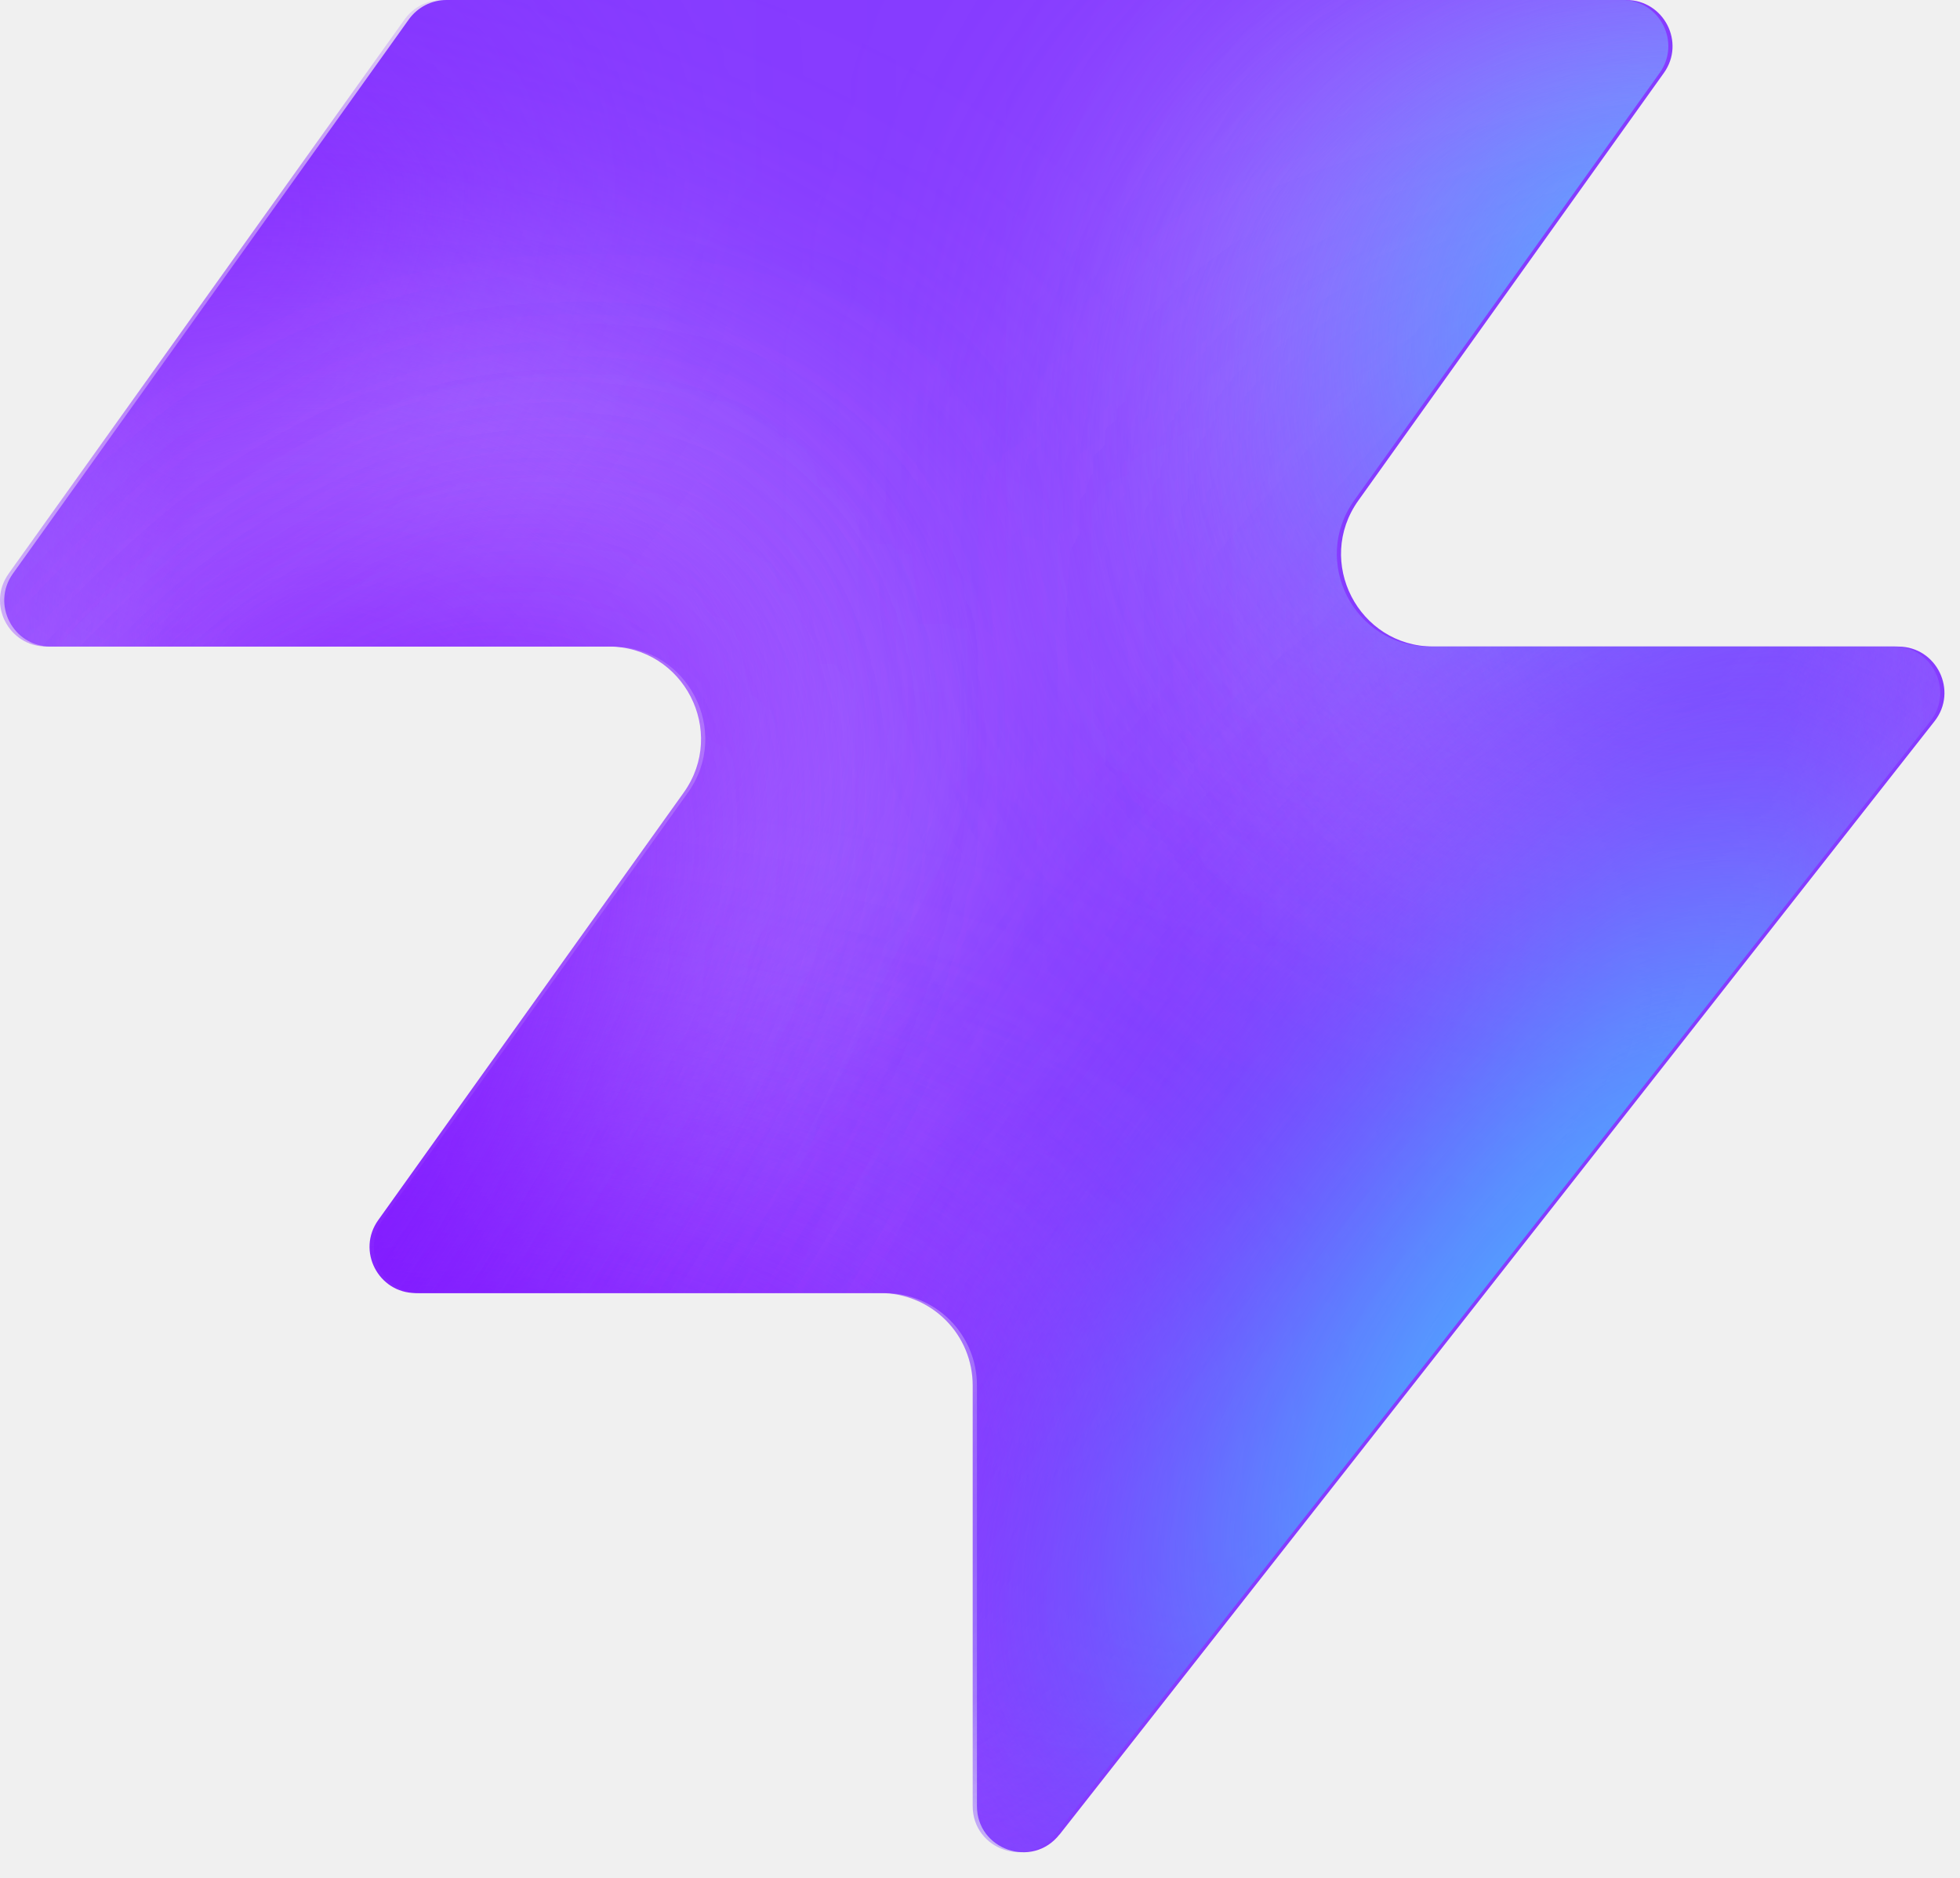
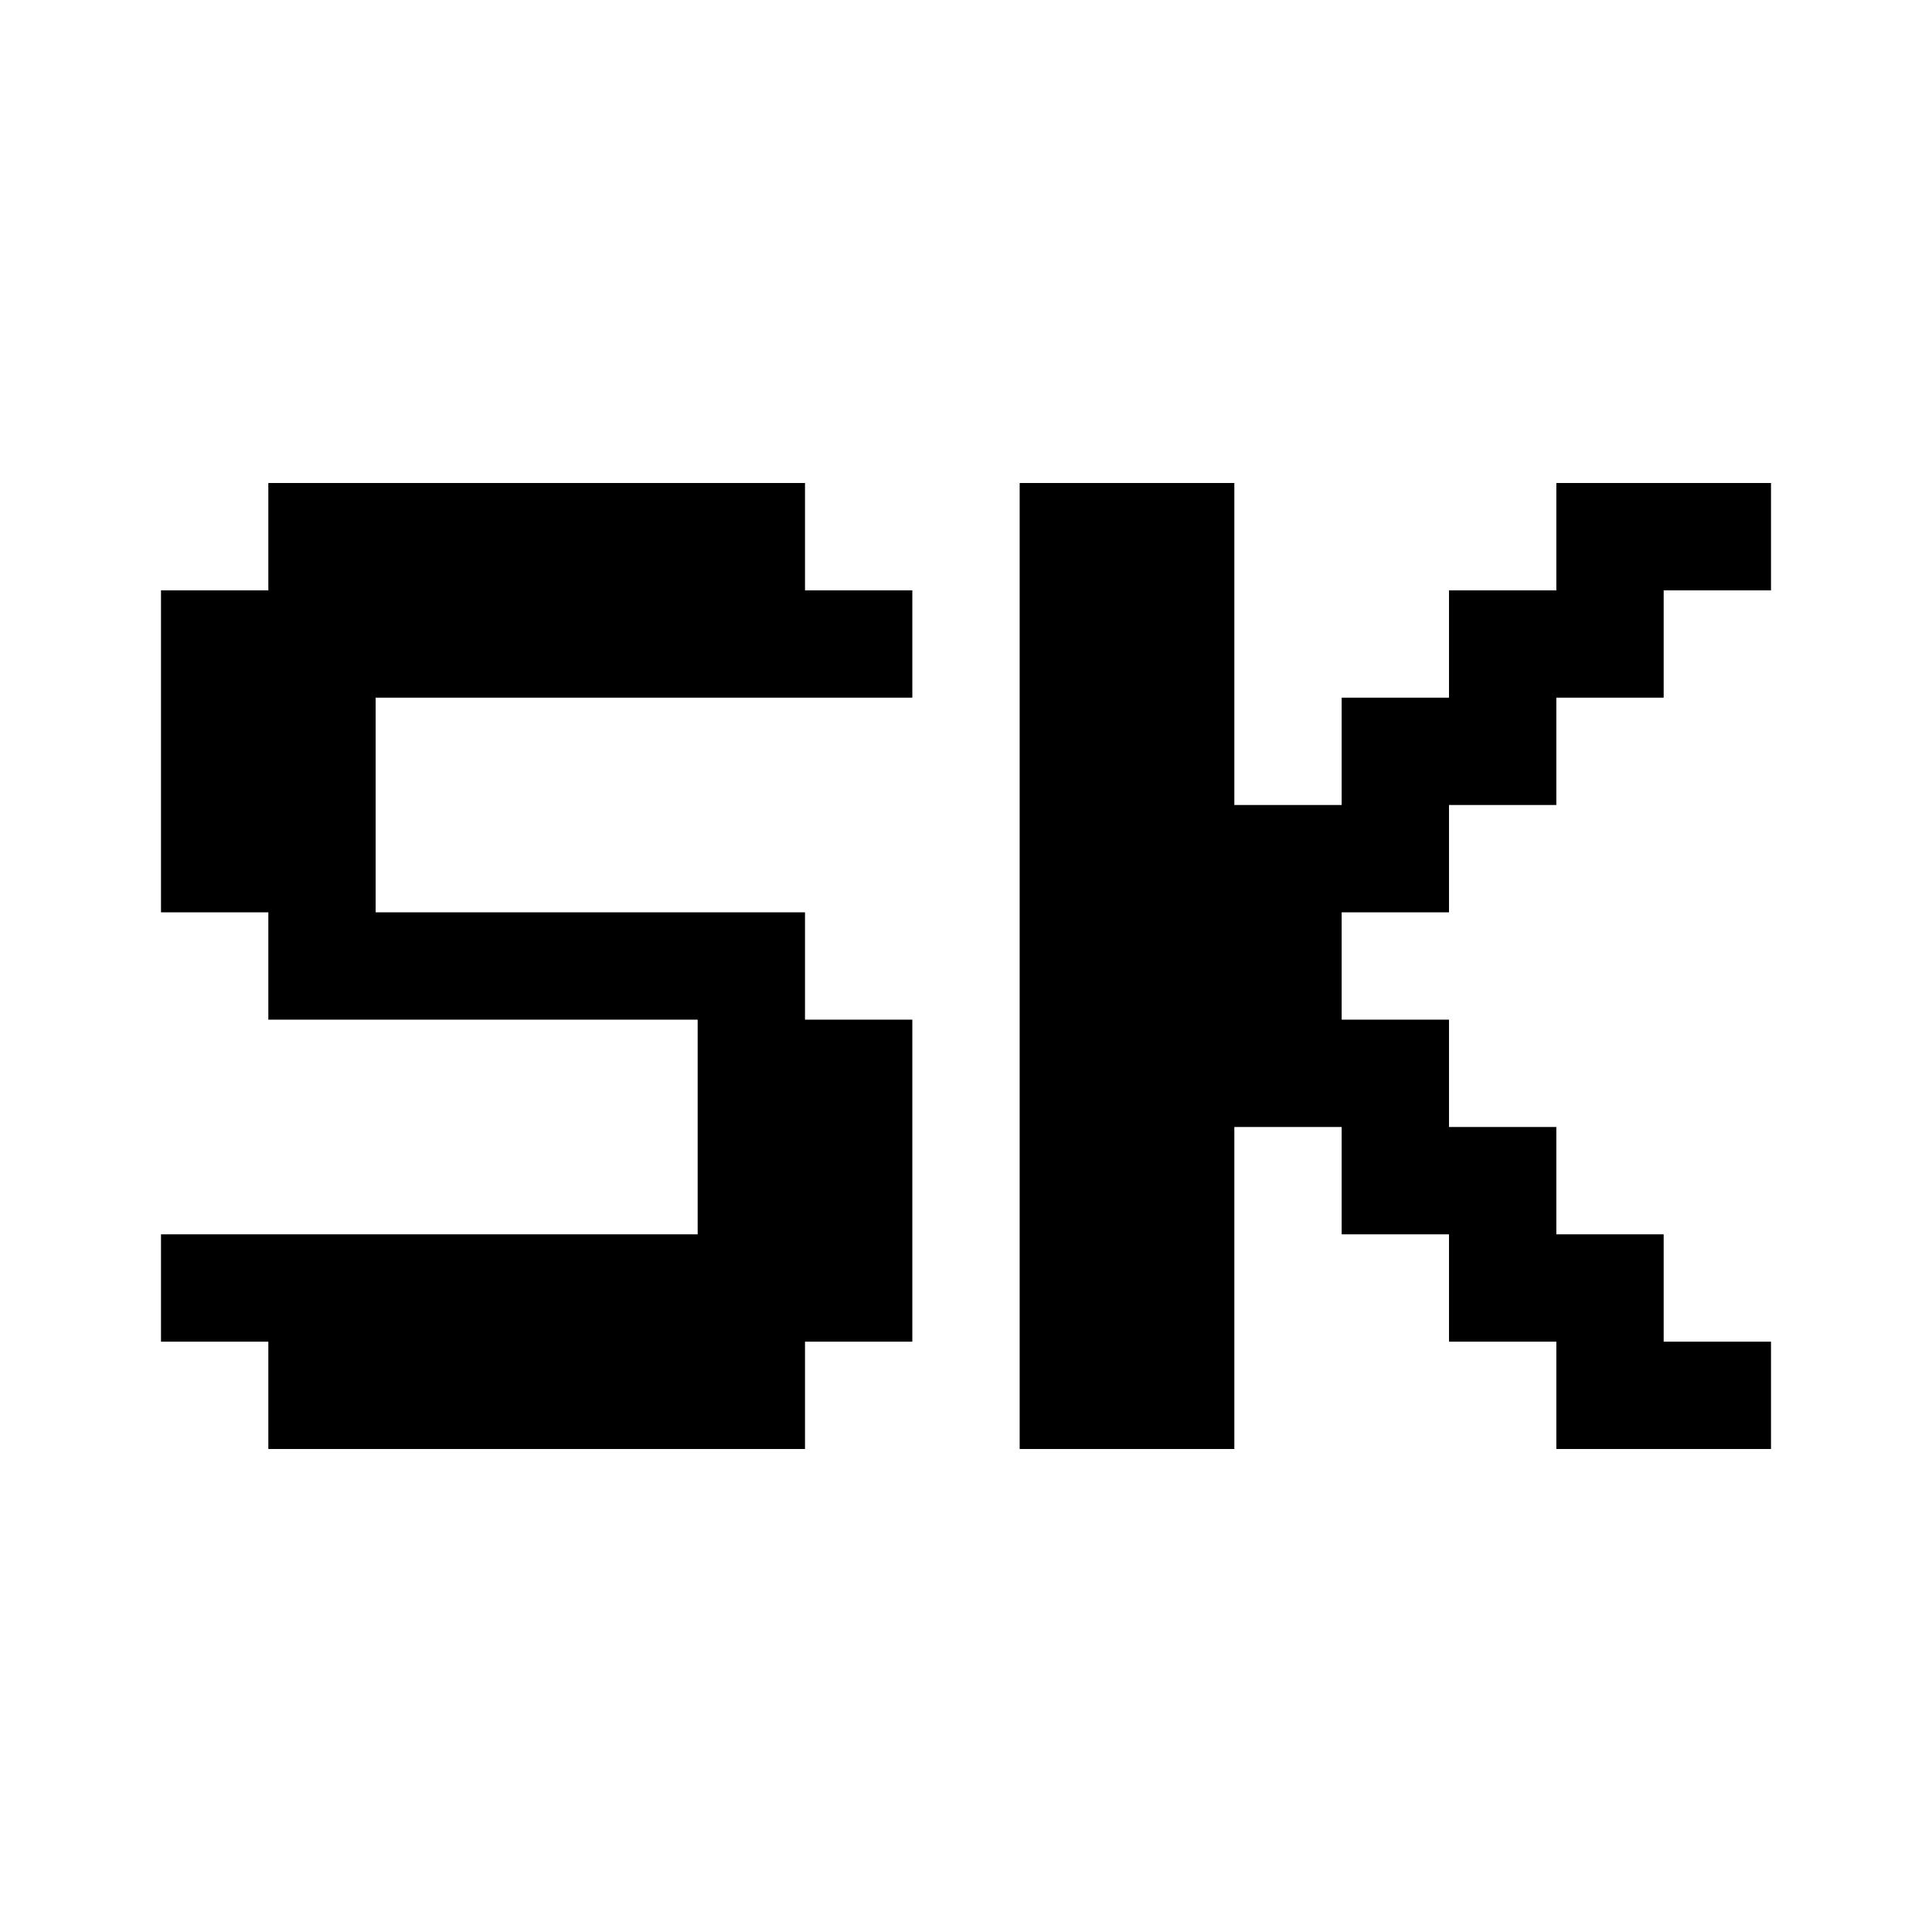
- <svg xmlns="http://www.w3.org/2000/svg" width="48" height="46" fill="none" viewBox="0 0 48 46">
-   <path fill="#863bff" d="M25.946 44.938c-.664.845-2.021.375-2.021-.698V33.937a2.26 2.26 0 0 0-2.262-2.262H10.287c-.92 0-1.456-1.04-.92-1.788l7.48-10.471c1.07-1.497 0-3.578-1.842-3.578H1.237c-.92 0-1.456-1.04-.92-1.788L10.013.474c.214-.297.556-.474.92-.474h28.894c.92 0 1.456 1.04.92 1.788l-7.48 10.471c-1.07 1.498 0 3.579 1.842 3.579h11.377c.943 0 1.473 1.088.89 1.83L25.947 44.94z" style="fill:#863bff;fill:color(display-p3 .525 .23 1);fill-opacity:1" />
-   <mask id="a" width="48" height="46" x="0" y="0" maskUnits="userSpaceOnUse" style="mask-type:alpha">
-     <path fill="#000" d="M25.842 44.938c-.664.844-2.021.375-2.021-.698V33.937a2.26 2.26 0 0 0-2.262-2.262H10.183c-.92 0-1.456-1.04-.92-1.788l7.48-10.471c1.07-1.498 0-3.579-1.842-3.579H1.133c-.92 0-1.456-1.04-.92-1.787L9.91.473c.214-.297.556-.474.92-.474h28.894c.92 0 1.456 1.04.92 1.788l-7.48 10.471c-1.07 1.498 0 3.578 1.842 3.578h11.377c.943 0 1.473 1.088.89 1.832L25.843 44.94z" style="fill:#000;fill-opacity:1" />
-   </mask>
-   <g mask="url(#a)">
-     <g filter="url(#b)">
-       <ellipse cx="5.508" cy="14.704" fill="#ede6ff" rx="5.508" ry="14.704" style="fill:#ede6ff;fill:color(display-p3 .927 .903 1);fill-opacity:1" transform="matrix(.00324 1 1 -.00324 -4.47 31.516)" />
-     </g>
-     <g filter="url(#c)">
-       <ellipse cx="10.399" cy="29.851" fill="#ede6ff" rx="10.399" ry="29.851" style="fill:#ede6ff;fill:color(display-p3 .927 .903 1);fill-opacity:1" transform="matrix(.00324 1 1 -.00324 -39.328 7.883)" />
-     </g>
-     <g filter="url(#d)">
-       <ellipse cx="5.508" cy="30.487" fill="#7e14ff" rx="5.508" ry="30.487" style="fill:#7e14ff;fill:color(display-p3 .492 .077 1);fill-opacity:1" transform="rotate(89.814 -25.913 -14.639)scale(1 -1)" />
-     </g>
-     <g filter="url(#e)">
-       <ellipse cx="5.508" cy="30.599" fill="#7e14ff" rx="5.508" ry="30.599" style="fill:#7e14ff;fill:color(display-p3 .492 .077 1);fill-opacity:1" transform="rotate(89.814 -32.644 -3.334)scale(1 -1)" />
-     </g>
-     <g filter="url(#f)">
-       <ellipse cx="5.508" cy="30.599" fill="#7e14ff" rx="5.508" ry="30.599" style="fill:#7e14ff;fill:color(display-p3 .492 .077 1);fill-opacity:1" transform="matrix(.00324 1 1 -.00324 -34.34 30.47)" />
-     </g>
-     <g filter="url(#g)">
-       <ellipse cx="14.072" cy="22.078" fill="#ede6ff" rx="14.072" ry="22.078" style="fill:#ede6ff;fill:color(display-p3 .927 .903 1);fill-opacity:1" transform="rotate(93.35 24.506 48.493)scale(-1 1)" />
-     </g>
-     <g filter="url(#h)">
-       <ellipse cx="3.47" cy="21.501" fill="#7e14ff" rx="3.47" ry="21.501" style="fill:#7e14ff;fill:color(display-p3 .492 .077 1);fill-opacity:1" transform="rotate(89.009 28.708 47.59)scale(-1 1)" />
-     </g>
-     <g filter="url(#i)">
-       <ellipse cx="3.47" cy="21.501" fill="#7e14ff" rx="3.47" ry="21.501" style="fill:#7e14ff;fill:color(display-p3 .492 .077 1);fill-opacity:1" transform="rotate(89.009 28.708 47.59)scale(-1 1)" />
-     </g>
-     <g filter="url(#j)">
-       <ellipse cx=".387" cy="8.972" fill="#7e14ff" rx="4.407" ry="29.108" style="fill:#7e14ff;fill:color(display-p3 .492 .077 1);fill-opacity:1" transform="rotate(39.51 .387 8.972)" />
-     </g>
-     <g filter="url(#k)">
-       <ellipse cx="47.523" cy="-6.092" fill="#7e14ff" rx="4.407" ry="29.108" style="fill:#7e14ff;fill:color(display-p3 .492 .077 1);fill-opacity:1" transform="rotate(37.892 47.523 -6.092)" />
-     </g>
-     <g filter="url(#l)">
-       <ellipse cx="41.412" cy="6.333" fill="#47bfff" rx="5.971" ry="9.665" style="fill:#47bfff;fill:color(display-p3 .28 .748 1);fill-opacity:1" transform="rotate(37.892 41.412 6.333)" />
-     </g>
-     <g filter="url(#m)">
-       <ellipse cx="-1.879" cy="38.332" fill="#7e14ff" rx="4.407" ry="29.108" style="fill:#7e14ff;fill:color(display-p3 .492 .077 1);fill-opacity:1" transform="rotate(37.892 -1.88 38.332)" />
-     </g>
-     <g filter="url(#n)">
-       <ellipse cx="-1.879" cy="38.332" fill="#7e14ff" rx="4.407" ry="29.108" style="fill:#7e14ff;fill:color(display-p3 .492 .077 1);fill-opacity:1" transform="rotate(37.892 -1.88 38.332)" />
-     </g>
-     <g filter="url(#o)">
-       <ellipse cx="35.651" cy="29.907" fill="#7e14ff" rx="4.407" ry="29.108" style="fill:#7e14ff;fill:color(display-p3 .492 .077 1);fill-opacity:1" transform="rotate(37.892 35.651 29.907)" />
-     </g>
-     <g filter="url(#p)">
-       <ellipse cx="38.418" cy="32.4" fill="#47bfff" rx="5.971" ry="15.297" style="fill:#47bfff;fill:color(display-p3 .28 .748 1);fill-opacity:1" transform="rotate(37.892 38.418 32.4)" />
-     </g>
-   </g>
-   <defs>
-     <filter id="b" width="60.045" height="41.654" x="-19.77" y="16.149" color-interpolation-filters="sRGB" filterUnits="userSpaceOnUse">
-       <feFlood flood-opacity="0" result="BackgroundImageFix" />
-       <feBlend in="SourceGraphic" in2="BackgroundImageFix" result="shape" />
-       <feGaussianBlur result="effect1_foregroundBlur_2002_17158" stdDeviation="7.659" />
-     </filter>
-     <filter id="c" width="90.34" height="51.437" x="-54.613" y="-7.533" color-interpolation-filters="sRGB" filterUnits="userSpaceOnUse">
-       <feFlood flood-opacity="0" result="BackgroundImageFix" />
-       <feBlend in="SourceGraphic" in2="BackgroundImageFix" result="shape" />
-       <feGaussianBlur result="effect1_foregroundBlur_2002_17158" stdDeviation="7.659" />
-     </filter>
-     <filter id="d" width="79.355" height="29.4" x="-49.64" y="2.03" color-interpolation-filters="sRGB" filterUnits="userSpaceOnUse">
-       <feFlood flood-opacity="0" result="BackgroundImageFix" />
-       <feBlend in="SourceGraphic" in2="BackgroundImageFix" result="shape" />
-       <feGaussianBlur result="effect1_foregroundBlur_2002_17158" stdDeviation="4.596" />
-     </filter>
-     <filter id="e" width="79.579" height="29.4" x="-45.045" y="20.029" color-interpolation-filters="sRGB" filterUnits="userSpaceOnUse">
-       <feFlood flood-opacity="0" result="BackgroundImageFix" />
-       <feBlend in="SourceGraphic" in2="BackgroundImageFix" result="shape" />
-       <feGaussianBlur result="effect1_foregroundBlur_2002_17158" stdDeviation="4.596" />
-     </filter>
-     <filter id="f" width="79.579" height="29.4" x="-43.513" y="21.178" color-interpolation-filters="sRGB" filterUnits="userSpaceOnUse">
-       <feFlood flood-opacity="0" result="BackgroundImageFix" />
-       <feBlend in="SourceGraphic" in2="BackgroundImageFix" result="shape" />
-       <feGaussianBlur result="effect1_foregroundBlur_2002_17158" stdDeviation="4.596" />
-     </filter>
-     <filter id="g" width="74.749" height="58.852" x="15.756" y="-17.901" color-interpolation-filters="sRGB" filterUnits="userSpaceOnUse">
-       <feFlood flood-opacity="0" result="BackgroundImageFix" />
-       <feBlend in="SourceGraphic" in2="BackgroundImageFix" result="shape" />
-       <feGaussianBlur result="effect1_foregroundBlur_2002_17158" stdDeviation="7.659" />
-     </filter>
-     <filter id="h" width="61.377" height="25.362" x="23.548" y="2.284" color-interpolation-filters="sRGB" filterUnits="userSpaceOnUse">
-       <feFlood flood-opacity="0" result="BackgroundImageFix" />
-       <feBlend in="SourceGraphic" in2="BackgroundImageFix" result="shape" />
-       <feGaussianBlur result="effect1_foregroundBlur_2002_17158" stdDeviation="4.596" />
-     </filter>
-     <filter id="i" width="61.377" height="25.362" x="23.548" y="2.284" color-interpolation-filters="sRGB" filterUnits="userSpaceOnUse">
-       <feFlood flood-opacity="0" result="BackgroundImageFix" />
-       <feBlend in="SourceGraphic" in2="BackgroundImageFix" result="shape" />
-       <feGaussianBlur result="effect1_foregroundBlur_2002_17158" stdDeviation="4.596" />
-     </filter>
-     <filter id="j" width="56.045" height="63.649" x="-27.636" y="-22.853" color-interpolation-filters="sRGB" filterUnits="userSpaceOnUse">
-       <feFlood flood-opacity="0" result="BackgroundImageFix" />
-       <feBlend in="SourceGraphic" in2="BackgroundImageFix" result="shape" />
-       <feGaussianBlur result="effect1_foregroundBlur_2002_17158" stdDeviation="4.596" />
-     </filter>
-     <filter id="k" width="54.814" height="64.646" x="20.116" y="-38.415" color-interpolation-filters="sRGB" filterUnits="userSpaceOnUse">
-       <feFlood flood-opacity="0" result="BackgroundImageFix" />
-       <feBlend in="SourceGraphic" in2="BackgroundImageFix" result="shape" />
-       <feGaussianBlur result="effect1_foregroundBlur_2002_17158" stdDeviation="4.596" />
-     </filter>
-     <filter id="l" width="33.541" height="35.313" x="24.641" y="-11.323" color-interpolation-filters="sRGB" filterUnits="userSpaceOnUse">
-       <feFlood flood-opacity="0" result="BackgroundImageFix" />
-       <feBlend in="SourceGraphic" in2="BackgroundImageFix" result="shape" />
-       <feGaussianBlur result="effect1_foregroundBlur_2002_17158" stdDeviation="4.596" />
-     </filter>
-     <filter id="m" width="54.814" height="64.646" x="-29.286" y="6.009" color-interpolation-filters="sRGB" filterUnits="userSpaceOnUse">
-       <feFlood flood-opacity="0" result="BackgroundImageFix" />
-       <feBlend in="SourceGraphic" in2="BackgroundImageFix" result="shape" />
-       <feGaussianBlur result="effect1_foregroundBlur_2002_17158" stdDeviation="4.596" />
-     </filter>
-     <filter id="n" width="54.814" height="64.646" x="-29.286" y="6.009" color-interpolation-filters="sRGB" filterUnits="userSpaceOnUse">
-       <feFlood flood-opacity="0" result="BackgroundImageFix" />
-       <feBlend in="SourceGraphic" in2="BackgroundImageFix" result="shape" />
-       <feGaussianBlur result="effect1_foregroundBlur_2002_17158" stdDeviation="4.596" />
-     </filter>
-     <filter id="o" width="54.814" height="64.646" x="8.244" y="-2.416" color-interpolation-filters="sRGB" filterUnits="userSpaceOnUse">
-       <feFlood flood-opacity="0" result="BackgroundImageFix" />
-       <feBlend in="SourceGraphic" in2="BackgroundImageFix" result="shape" />
-       <feGaussianBlur result="effect1_foregroundBlur_2002_17158" stdDeviation="4.596" />
-     </filter>
-     <filter id="p" width="39.409" height="43.623" x="18.713" y="10.588" color-interpolation-filters="sRGB" filterUnits="userSpaceOnUse">
-       <feFlood flood-opacity="0" result="BackgroundImageFix" />
-       <feBlend in="SourceGraphic" in2="BackgroundImageFix" result="shape" />
-       <feGaussianBlur result="effect1_foregroundBlur_2002_17158" stdDeviation="4.596" />
-     </filter>
-   </defs>
+ <svg xmlns="http://www.w3.org/2000/svg" width="64" height="64" viewBox="0 0 36 36">
+   <path fill="#fff" d="M0 0h36v36H0z" />
+   <path fill="#000" transform="translate(3 9) scale(2)" d="M1 0h5v1H1zM8 0h2v1H8zM13 0h2v1H13zM0 1h7v1H0zM8 1h2v1H8zM12 1h2v1H12zM0 2h2v1H0zM8 2h2v1H8zM11 2h2v1H11zM0 3h2v1H0zM8 3h4v1H8zM1 4h5v1H1zM8 4h3v1H8zM5 5h2v1H5zM8 5h4v1H8zM5 6h2v1H5zM8 6h2v1H8zM11 6h2v1H11zM0 7h7v1H0zM8 7h2v1H8zM12 7h2v1H12zM1 8h5v1H1zM8 8h2v1H8zM13 8h2v1H13z" />
</svg>
